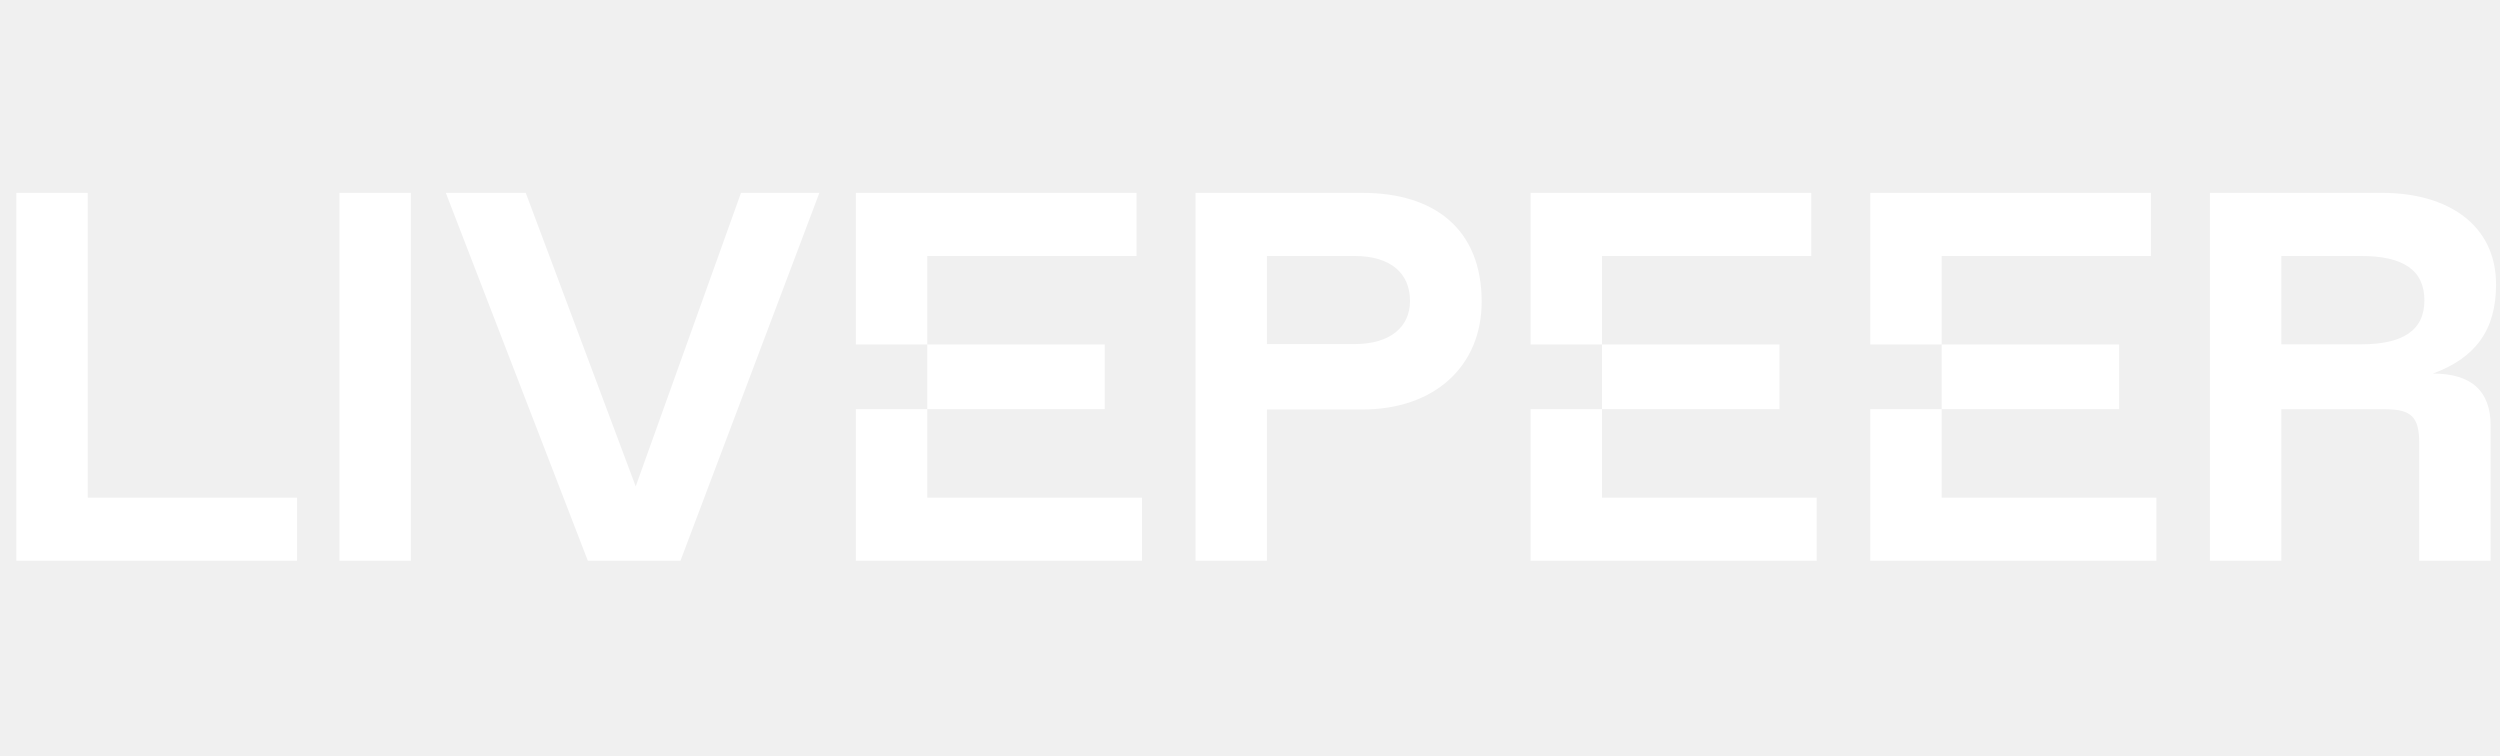
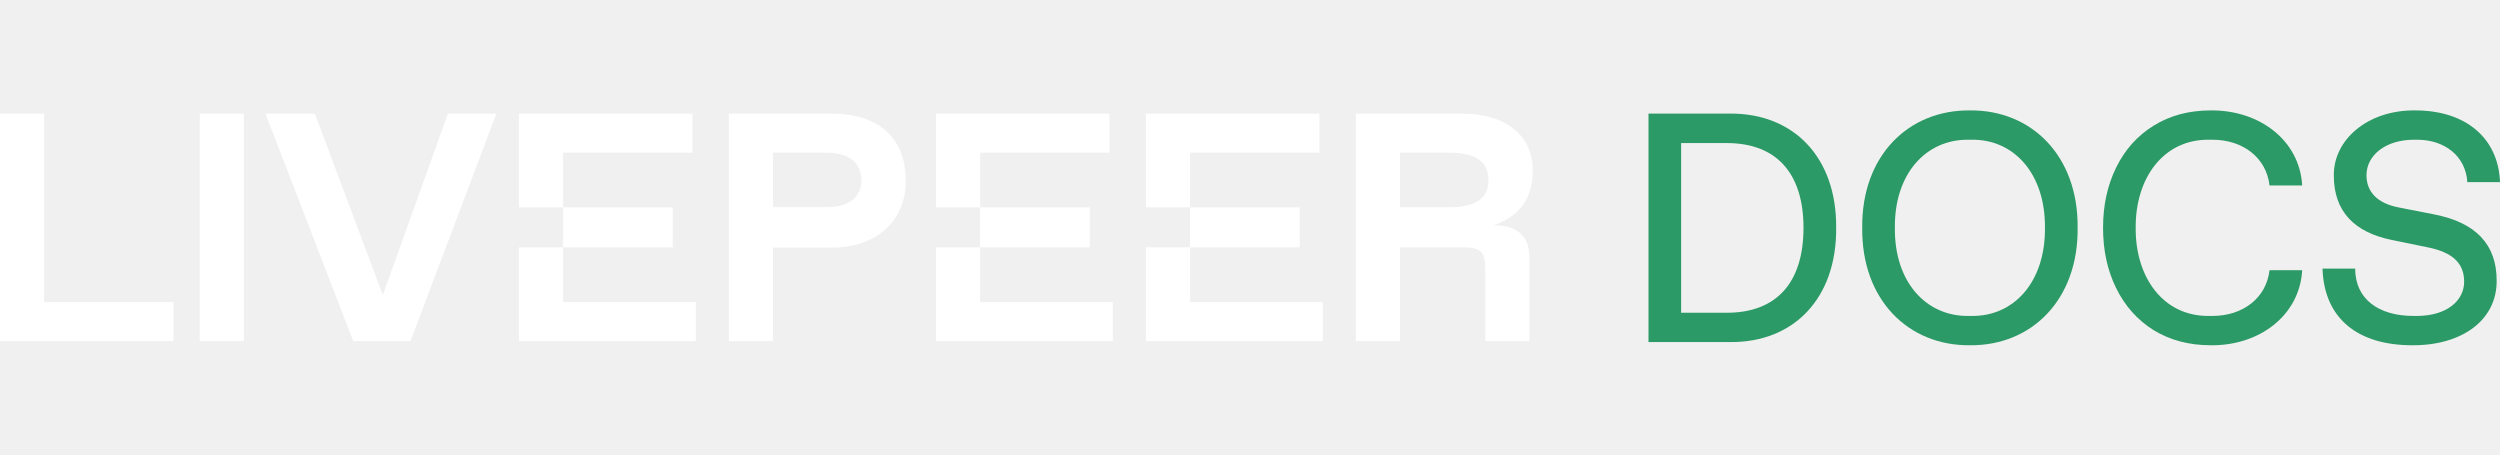
- <svg xmlns="http://www.w3.org/2000/svg" viewBox="115 -45 596 180" fill="none">
-   <path d="M118.899 88.686V0.98H135.921V73.641H185.815V88.686H118.899Z" fill="#FFFFFF" />
-   <path d="M195.932 88.686V0.98H212.954V88.686H195.932Z" fill="#FFFFFF" />
-   <path d="M291.653 0.98H310.34L277.221 88.686H255.142L221.283 0.98H240.34L266.551 70.949L291.653 0.98Z" fill="#FFFFFF" />
-   <path d="M319.038 88.686V52.532H336.06V37.121H319.038V0.98H385.955V16.026H336.06V37.121H378.369V52.532H336.06V73.641H387.25V88.686H319.038Z" fill="#FFFFFF" />
-   <path d="M400.019 88.686V0.98H439.798C457.005 0.98 468.23 9.639 468.23 26.923C468.23 42.279 457.005 52.623 439.798 52.623H417.041V88.686H400.019ZM417.041 37.031H437.886C446.521 37.031 451.146 32.888 451.146 26.741C451.146 20.123 446.521 16.026 437.886 16.026H417.041V37.031Z" fill="#FFFFFF" />
-   <path d="M479.889 88.686V52.532H496.911V37.121H479.889V0.98H546.805V16.026H496.911V37.121H539.219V52.532H496.911V73.641H548.1V88.686H479.889Z" fill="#FFFFFF" />
-   <path d="M560.869 88.686V52.532H577.891V37.121H560.869V0.98H627.785V16.026H577.891V37.121H620.2V52.532H577.891V73.641H629.081V88.686H560.869Z" fill="#FFFFFF" />
-   <path d="M641.85 88.686V0.98H682.925C698.488 0.983 710.061 8.544 710.061 22.827C710.061 33.708 705.127 40.325 695.013 44.056C704.202 44.056 708.766 48.215 708.766 56.472V88.686H691.744V60.692C691.744 54.393 689.894 52.558 683.541 52.558H658.872V88.686H641.85ZM658.872 37.088H677.867C687.797 37.088 692.977 33.8 692.977 26.616C692.977 19.433 687.982 16.026 677.867 16.026H658.872V37.088Z" fill="#FFFFFF" />
+ <svg xmlns="http://www.w3.org/2000/svg" viewBox="0 -3.43 200 36.38" fill="none">
+   <path d="M0 23.855V5.663H3.531V20.735H13.88V23.855H0Z" fill="white" />
+   <path d="M15.978 23.855V5.663H19.509V23.855H15.978Z" fill="white" />
+   <path d="M35.833 5.663H39.709L32.84 23.855H28.26L21.237 5.663H25.189L30.626 20.176L35.833 5.663Z" fill="white" />
+   <path d="M41.513 23.855V16.356H45.044V13.159H41.513V5.663H55.393V8.784H45.044V13.159H53.82V16.356H45.044V20.735H55.662V23.855H41.513Z" fill="white" />
+   <path d="M58.31 23.855V5.663H66.562C70.131 5.663 72.459 7.459 72.459 11.044C72.459 14.229 70.131 16.375 66.562 16.375H61.841V23.855H58.31ZM61.841 13.141H66.165C67.956 13.141 68.915 12.281 68.915 11.006C68.915 9.634 67.956 8.784 66.165 8.784H61.841V13.141Z" fill="white" />
+   <path d="M74.877 23.855V16.356H78.408V13.159H74.877V5.663H88.757V8.784H78.408V13.159H87.184V16.356H78.408V20.735H89.026V23.855H74.877Z" fill="white" />
+   <path d="M91.674 23.855V16.356H95.205V13.159H91.674V5.663H105.554V8.784H95.205V13.159H103.981V16.356H95.205V20.735H105.823V23.855H91.674Z" fill="white" />
+   <path d="M108.471 23.855V5.663H116.991C120.219 5.664 122.62 7.232 122.62 10.195C122.62 12.452 121.597 13.824 119.499 14.598C121.405 14.598 122.351 15.461 122.351 17.173V23.855H118.821V18.049C118.821 16.742 118.437 16.361 117.119 16.361H112.002V23.855H108.471ZM112.002 13.153H115.942C118.002 13.153 119.076 12.471 119.076 10.98C119.076 9.491 118.04 8.784 115.942 8.784H112.002V13.153Z" fill="white" />
+   <path d="M131.879 23.935V5.658H138.404C143.477 5.62 146.944 9.15 146.893 14.796C146.944 20.455 143.477 23.986 138.404 23.935H131.879ZM134.491 21.59H138.149C142.088 21.59 144.28 19.219 144.28 14.796C144.28 10.399 142.088 8.016 138.149 8.016H134.491V21.59Z" fill="#2B9A66" />
+   <path d="M148.978 14.796C148.914 9.048 152.661 5.352 157.594 5.403C162.526 5.352 166.273 9.048 166.21 14.796C166.273 20.544 162.526 24.241 157.594 24.19C152.661 24.241 148.914 20.544 148.978 14.796ZM157.466 21.845H157.721C161.111 21.896 163.635 19.13 163.597 14.796C163.635 10.463 161.111 7.697 157.721 7.748H157.466C154.089 7.71 151.54 10.463 151.591 14.796C151.54 19.13 154.089 21.883 157.466 21.845Z" fill="#2B9A66" />
+   <path d="M168.244 14.796C168.244 13.012 168.588 11.406 169.289 9.979C169.99 8.551 170.984 7.43 172.284 6.627C173.597 5.811 175.113 5.403 176.86 5.403C180.747 5.365 183.971 7.786 184.175 11.406H181.563C181.308 9.201 179.46 7.748 176.987 7.748H176.732C173.049 7.697 170.818 10.858 170.856 14.796C170.818 18.735 173.049 21.896 176.732 21.845H176.987C179.46 21.845 181.308 20.392 181.563 18.187H184.175C183.971 21.806 180.747 24.241 176.86 24.19C175.113 24.19 173.597 23.782 172.284 22.979C170.984 22.163 169.99 21.042 169.289 19.614C168.588 18.187 168.244 16.581 168.244 14.796Z" fill="#2B9A66" />
+   <path d="M185.802 18.059H188.414C188.414 20.506 190.301 21.845 193.079 21.845H193.347C195.73 21.845 197.132 20.634 197.132 19.104C197.132 17.626 196.202 16.759 194.252 16.364L191.333 15.765C188.338 15.153 186.707 13.471 186.707 10.629C186.656 7.774 189.396 5.352 193.232 5.403C197.273 5.403 199.873 7.634 200 11.139H197.387C197.26 9.074 195.59 7.748 193.372 7.748H193.105C190.874 7.748 189.319 8.972 189.319 10.59C189.319 11.967 190.25 12.834 191.83 13.152L194.749 13.726C198.075 14.376 199.732 16.135 199.732 19.002C199.771 22.151 196.992 24.215 192.977 24.19C188.644 24.19 185.929 22.074 185.802 18.059Z" fill="#2B9A66" />
</svg>
